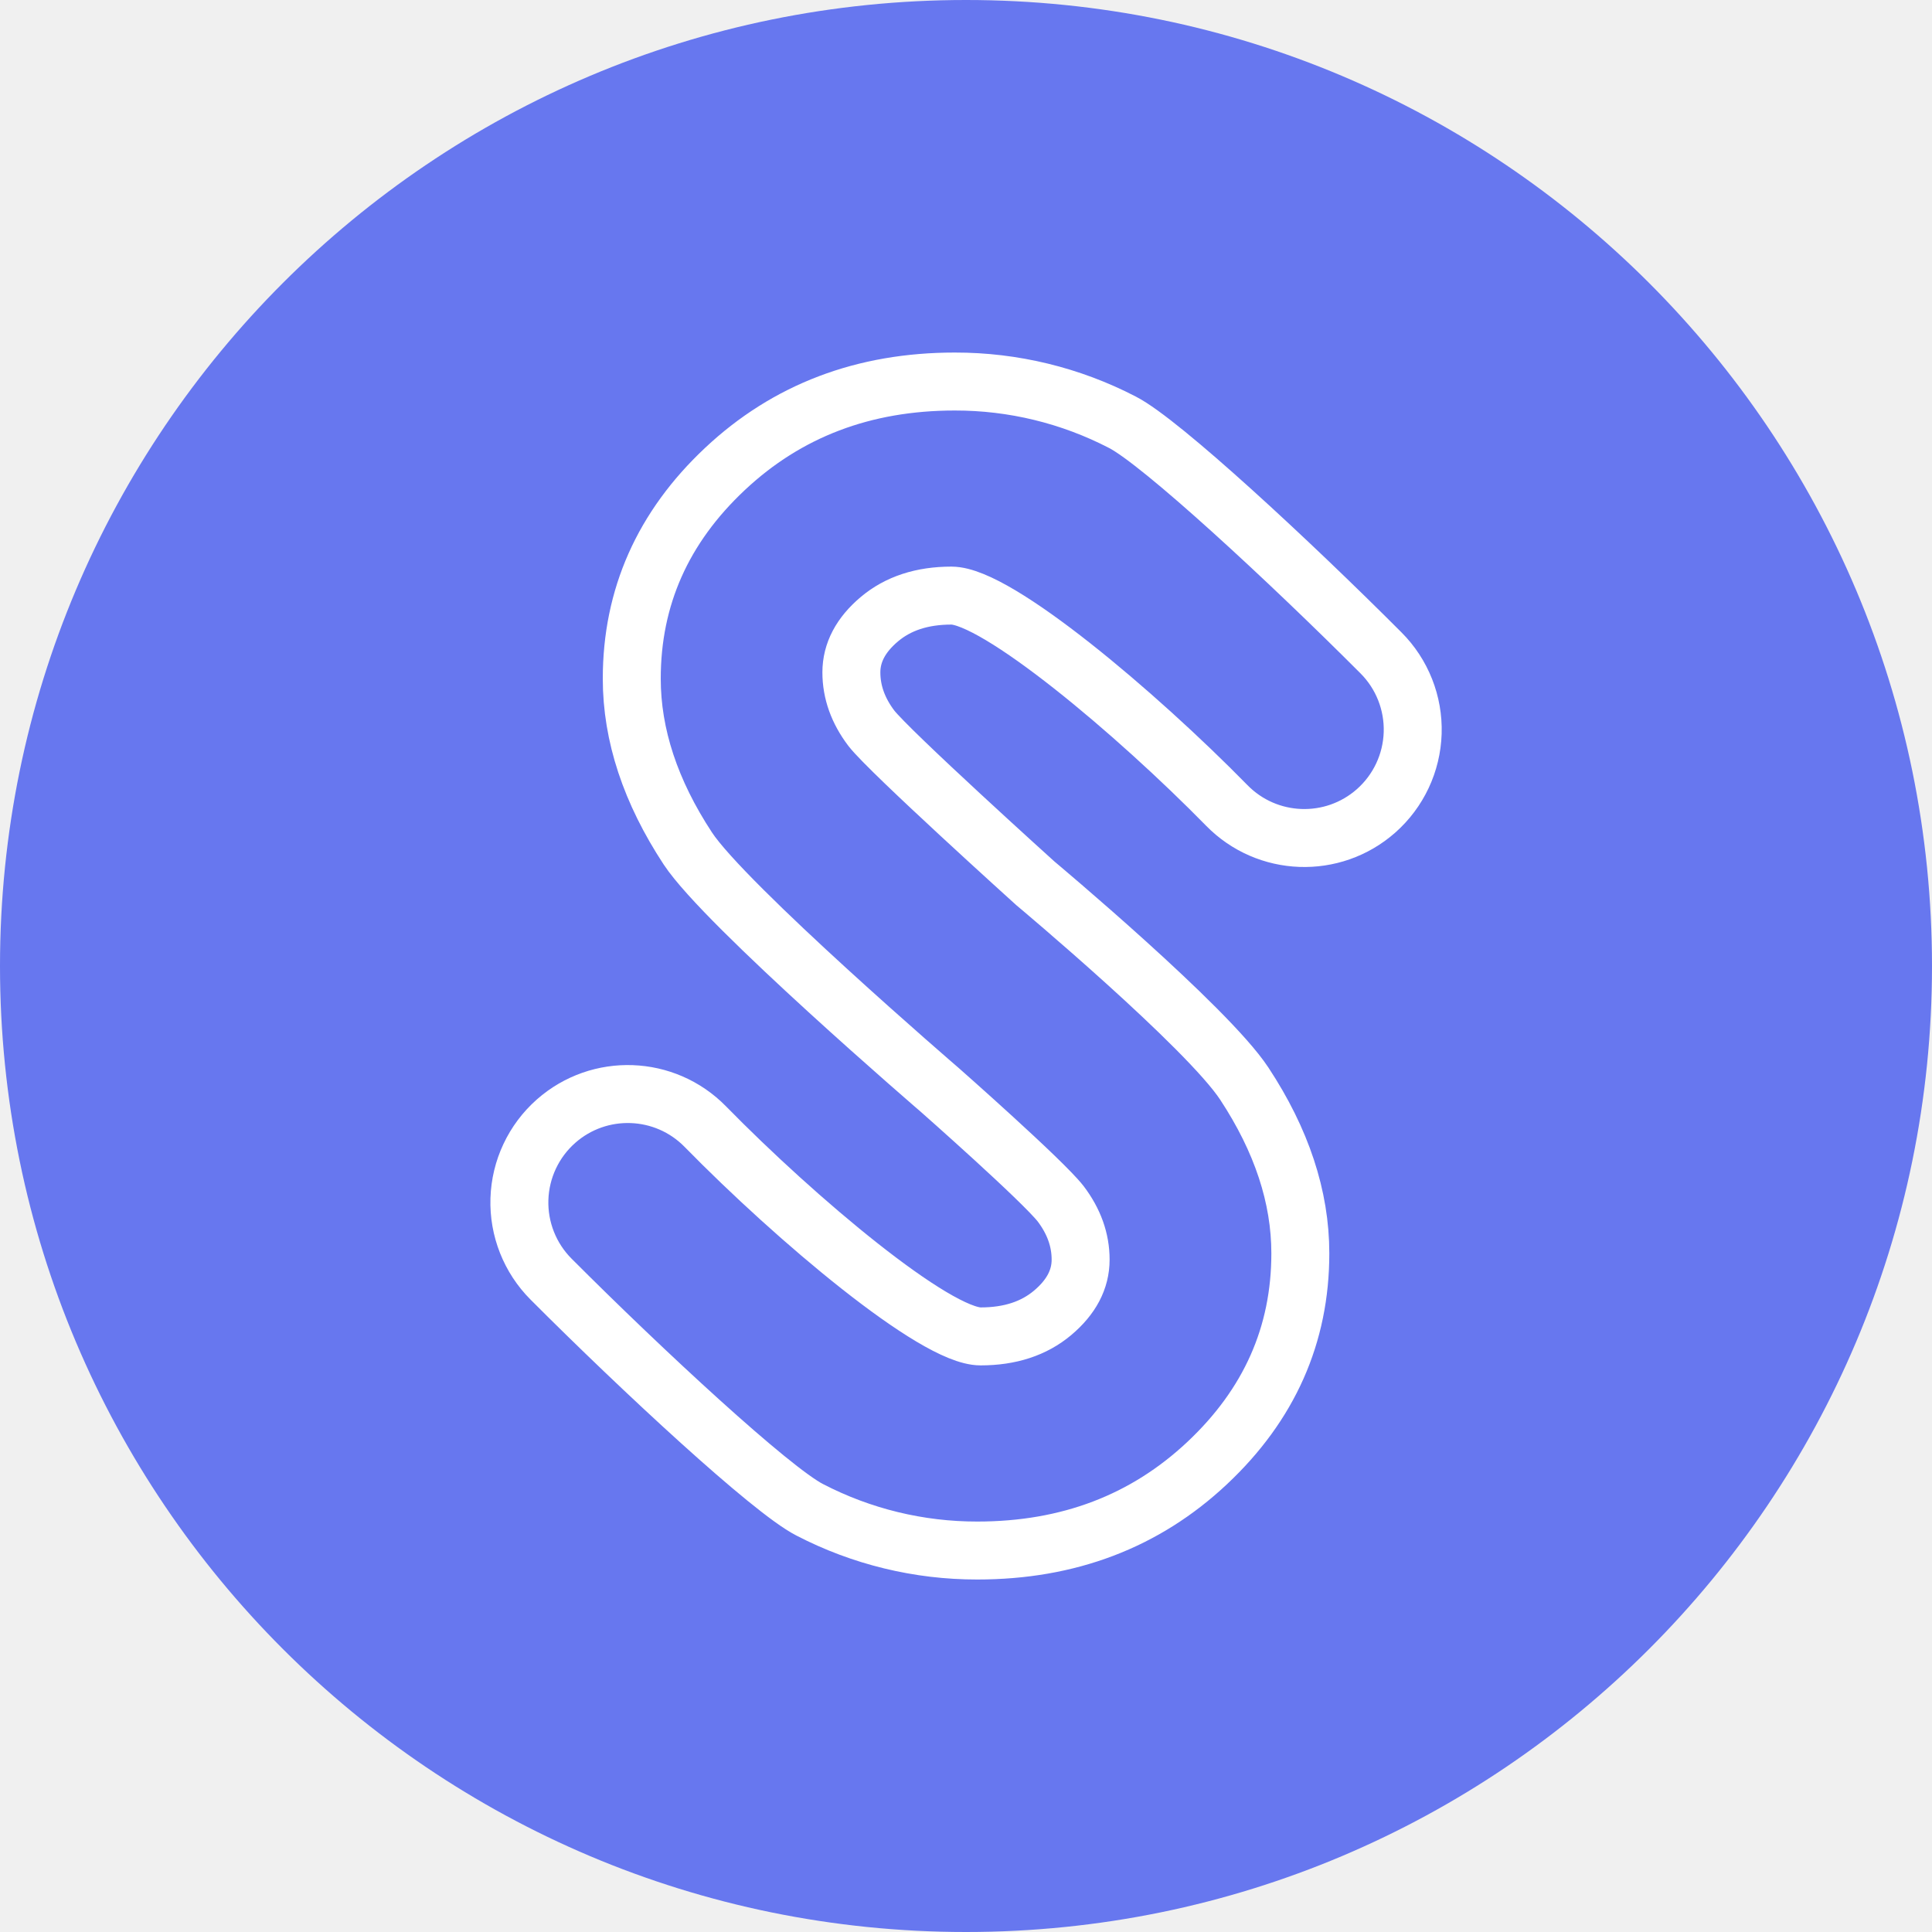
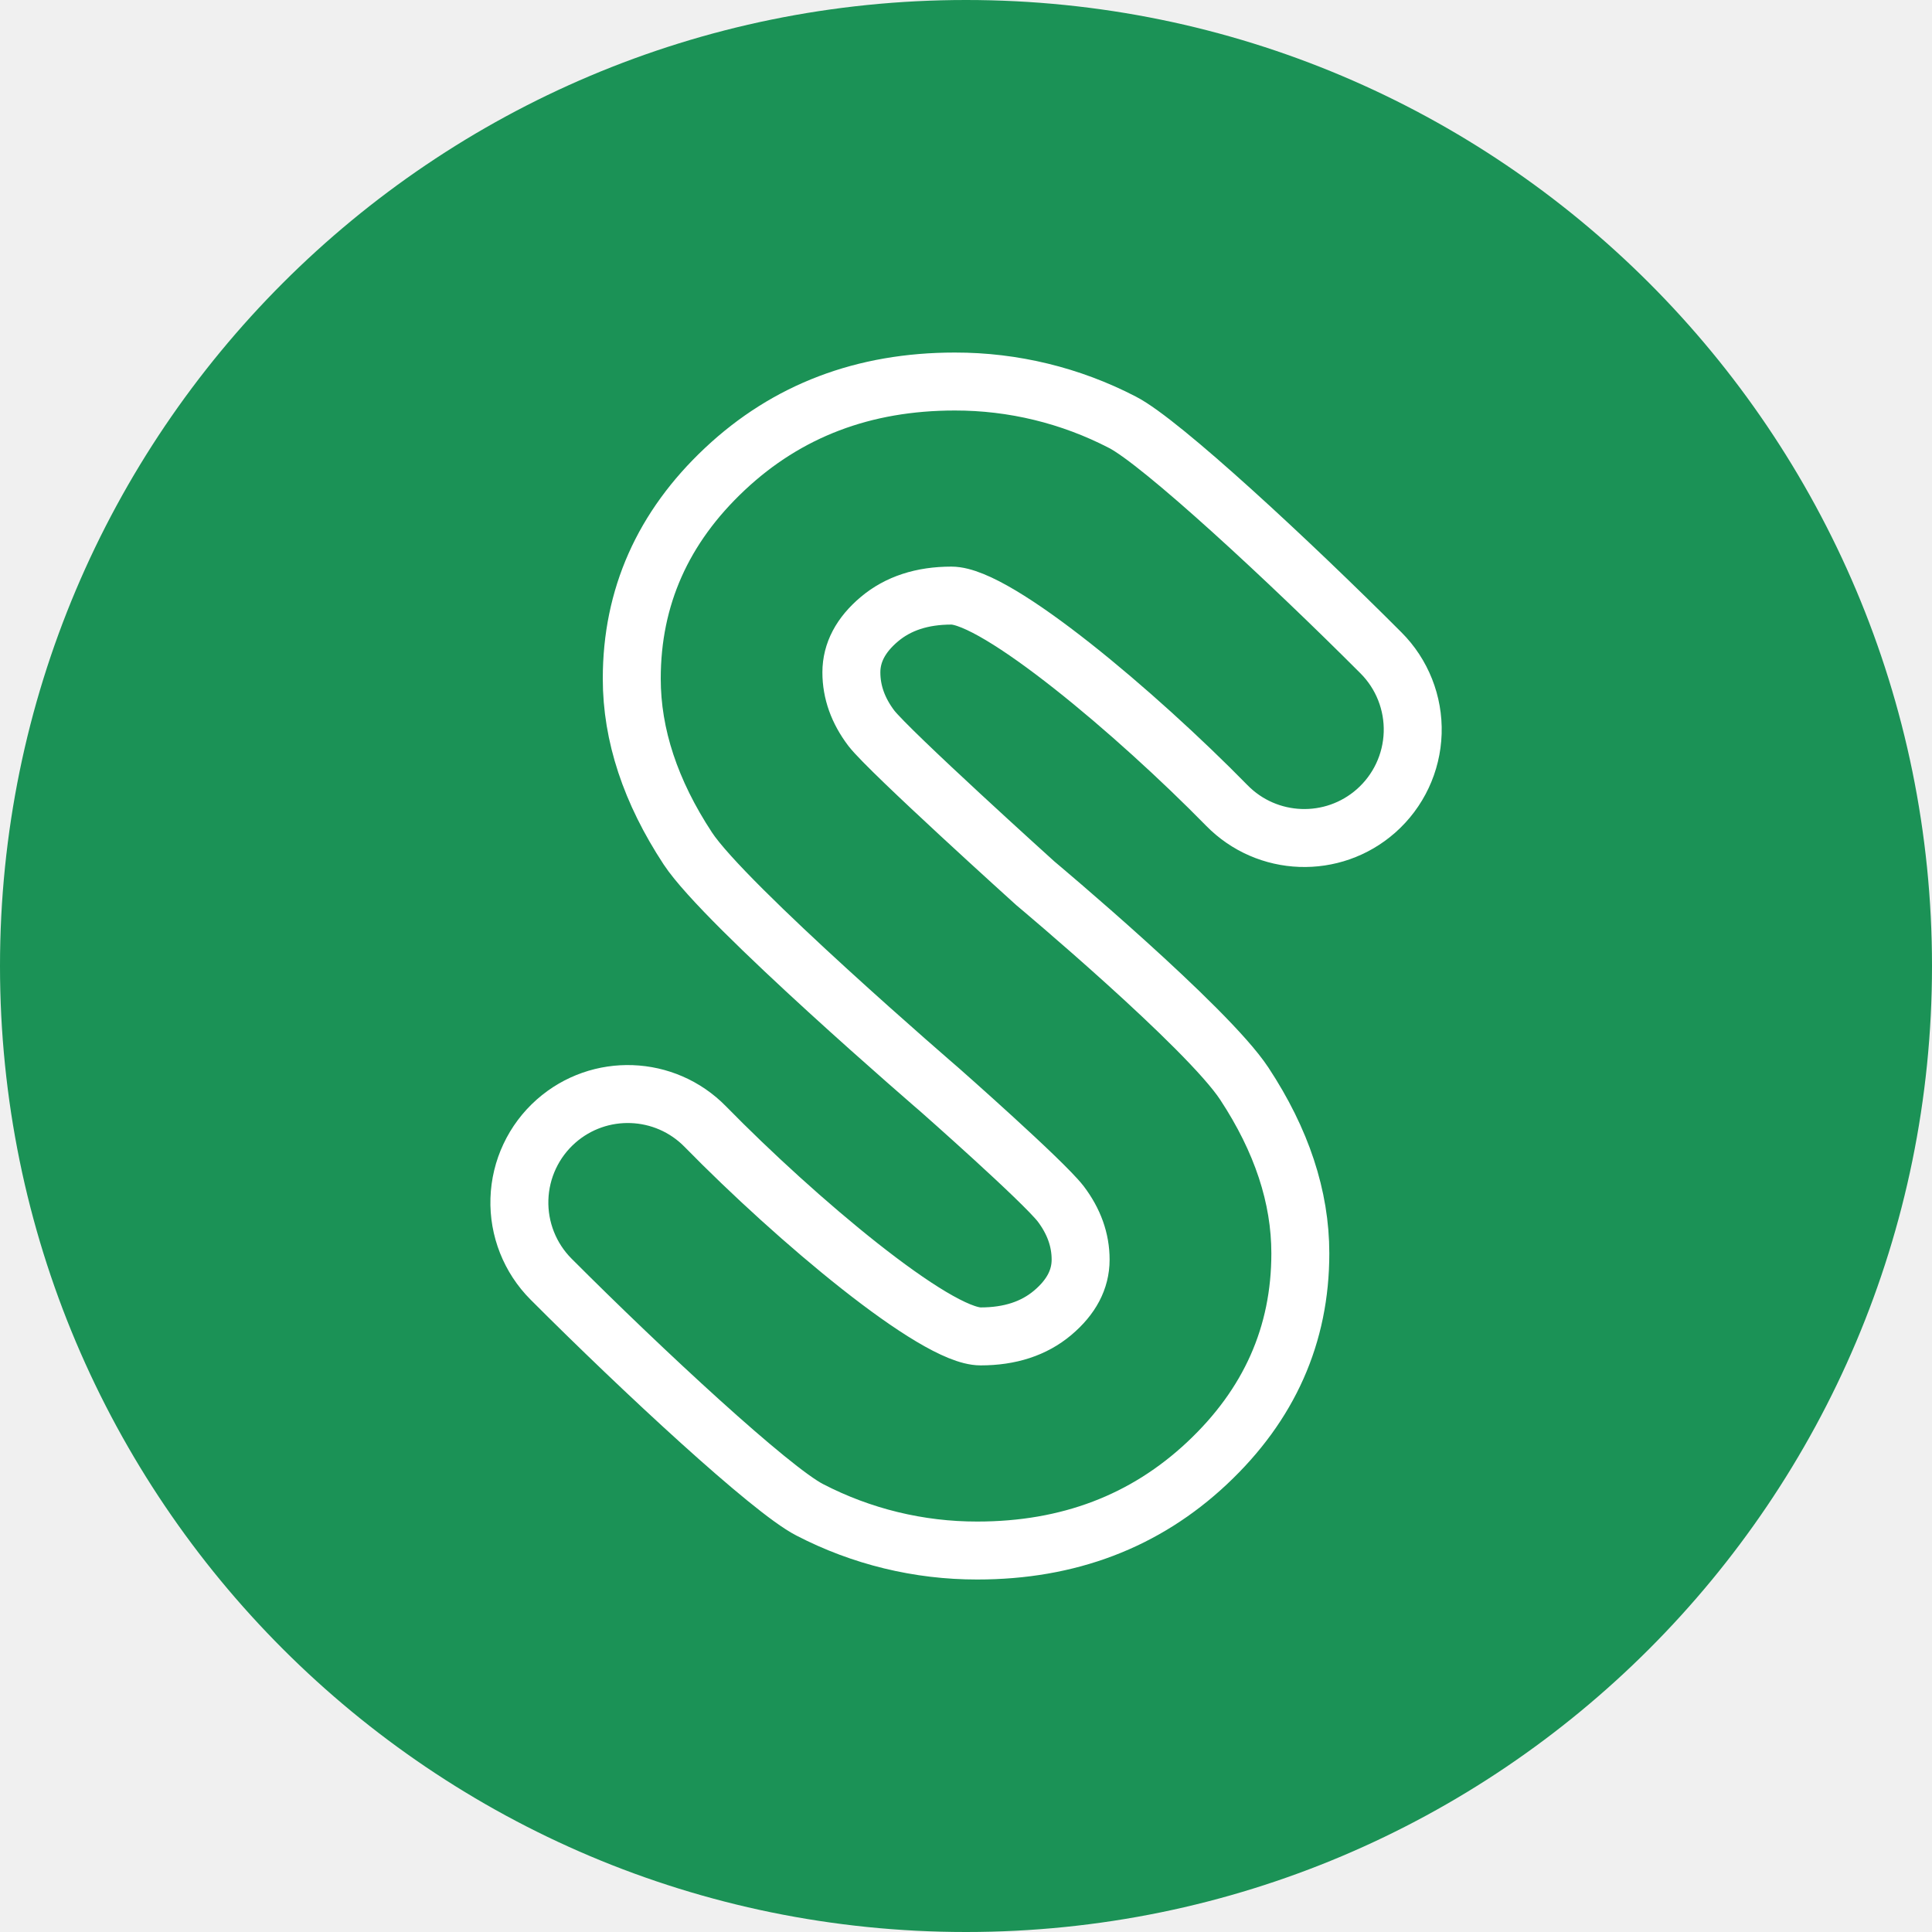
<svg xmlns="http://www.w3.org/2000/svg" id="Layer_1" data-name="Layer 1" viewBox="0 0 1000 1000">
  <defs>
-     <style>.cls-1{fill:#6777ef;}.cls-2{fill:none;stroke:#fff;stroke-miterlimit:10;stroke-width:30px;}</style>
+     <style>.cls-1{fill:#1B9256;}.cls-2{fill:none;stroke:#fff;stroke-miterlimit:10;stroke-width:30px;}</style>
  </defs>
  <circle class="cls-1" cx="500" cy="500" r="500" />
  <path class="cls-2" d="M486.5,564.21S375.28,468.5,356,439.14s-29-58.64-29-87.86q0-63.25,48.22-108.53t119-45.27a187.77,187.77,0,0,1,86.73,21.08c20,10.24,86.71,72.12,133.84,119.36a56.16,56.16,0,0,1-2.55,81.8h0a56.15,56.15,0,0,1-77.28-2.85c-46.88-47.82-119-108.59-142.5-108.59q-22.79,0-37.28,12.2T440.67,348q0,15.3,10.35,28.95c9.39,12.13,84.91,80.28,84.91,80.28s88.79,74.3,108.12,103.66,29,58.64,29,87.86q0,63.25-48.22,108.53t-119,45.27a187.77,187.77,0,0,1-86.73-21.08c-20-10.24-86.71-72.12-133.84-119.36a56.16,56.16,0,0,1,2.55-81.8h0a56.15,56.15,0,0,1,77.28,2.85C411.94,631,484,691.72,507.56,691.72q22.79,0,37.28-12.2T559.33,652q0-15.3-10.35-28.95C539.59,611,486.5,564.21,486.5,564.21Z" />
</svg>
